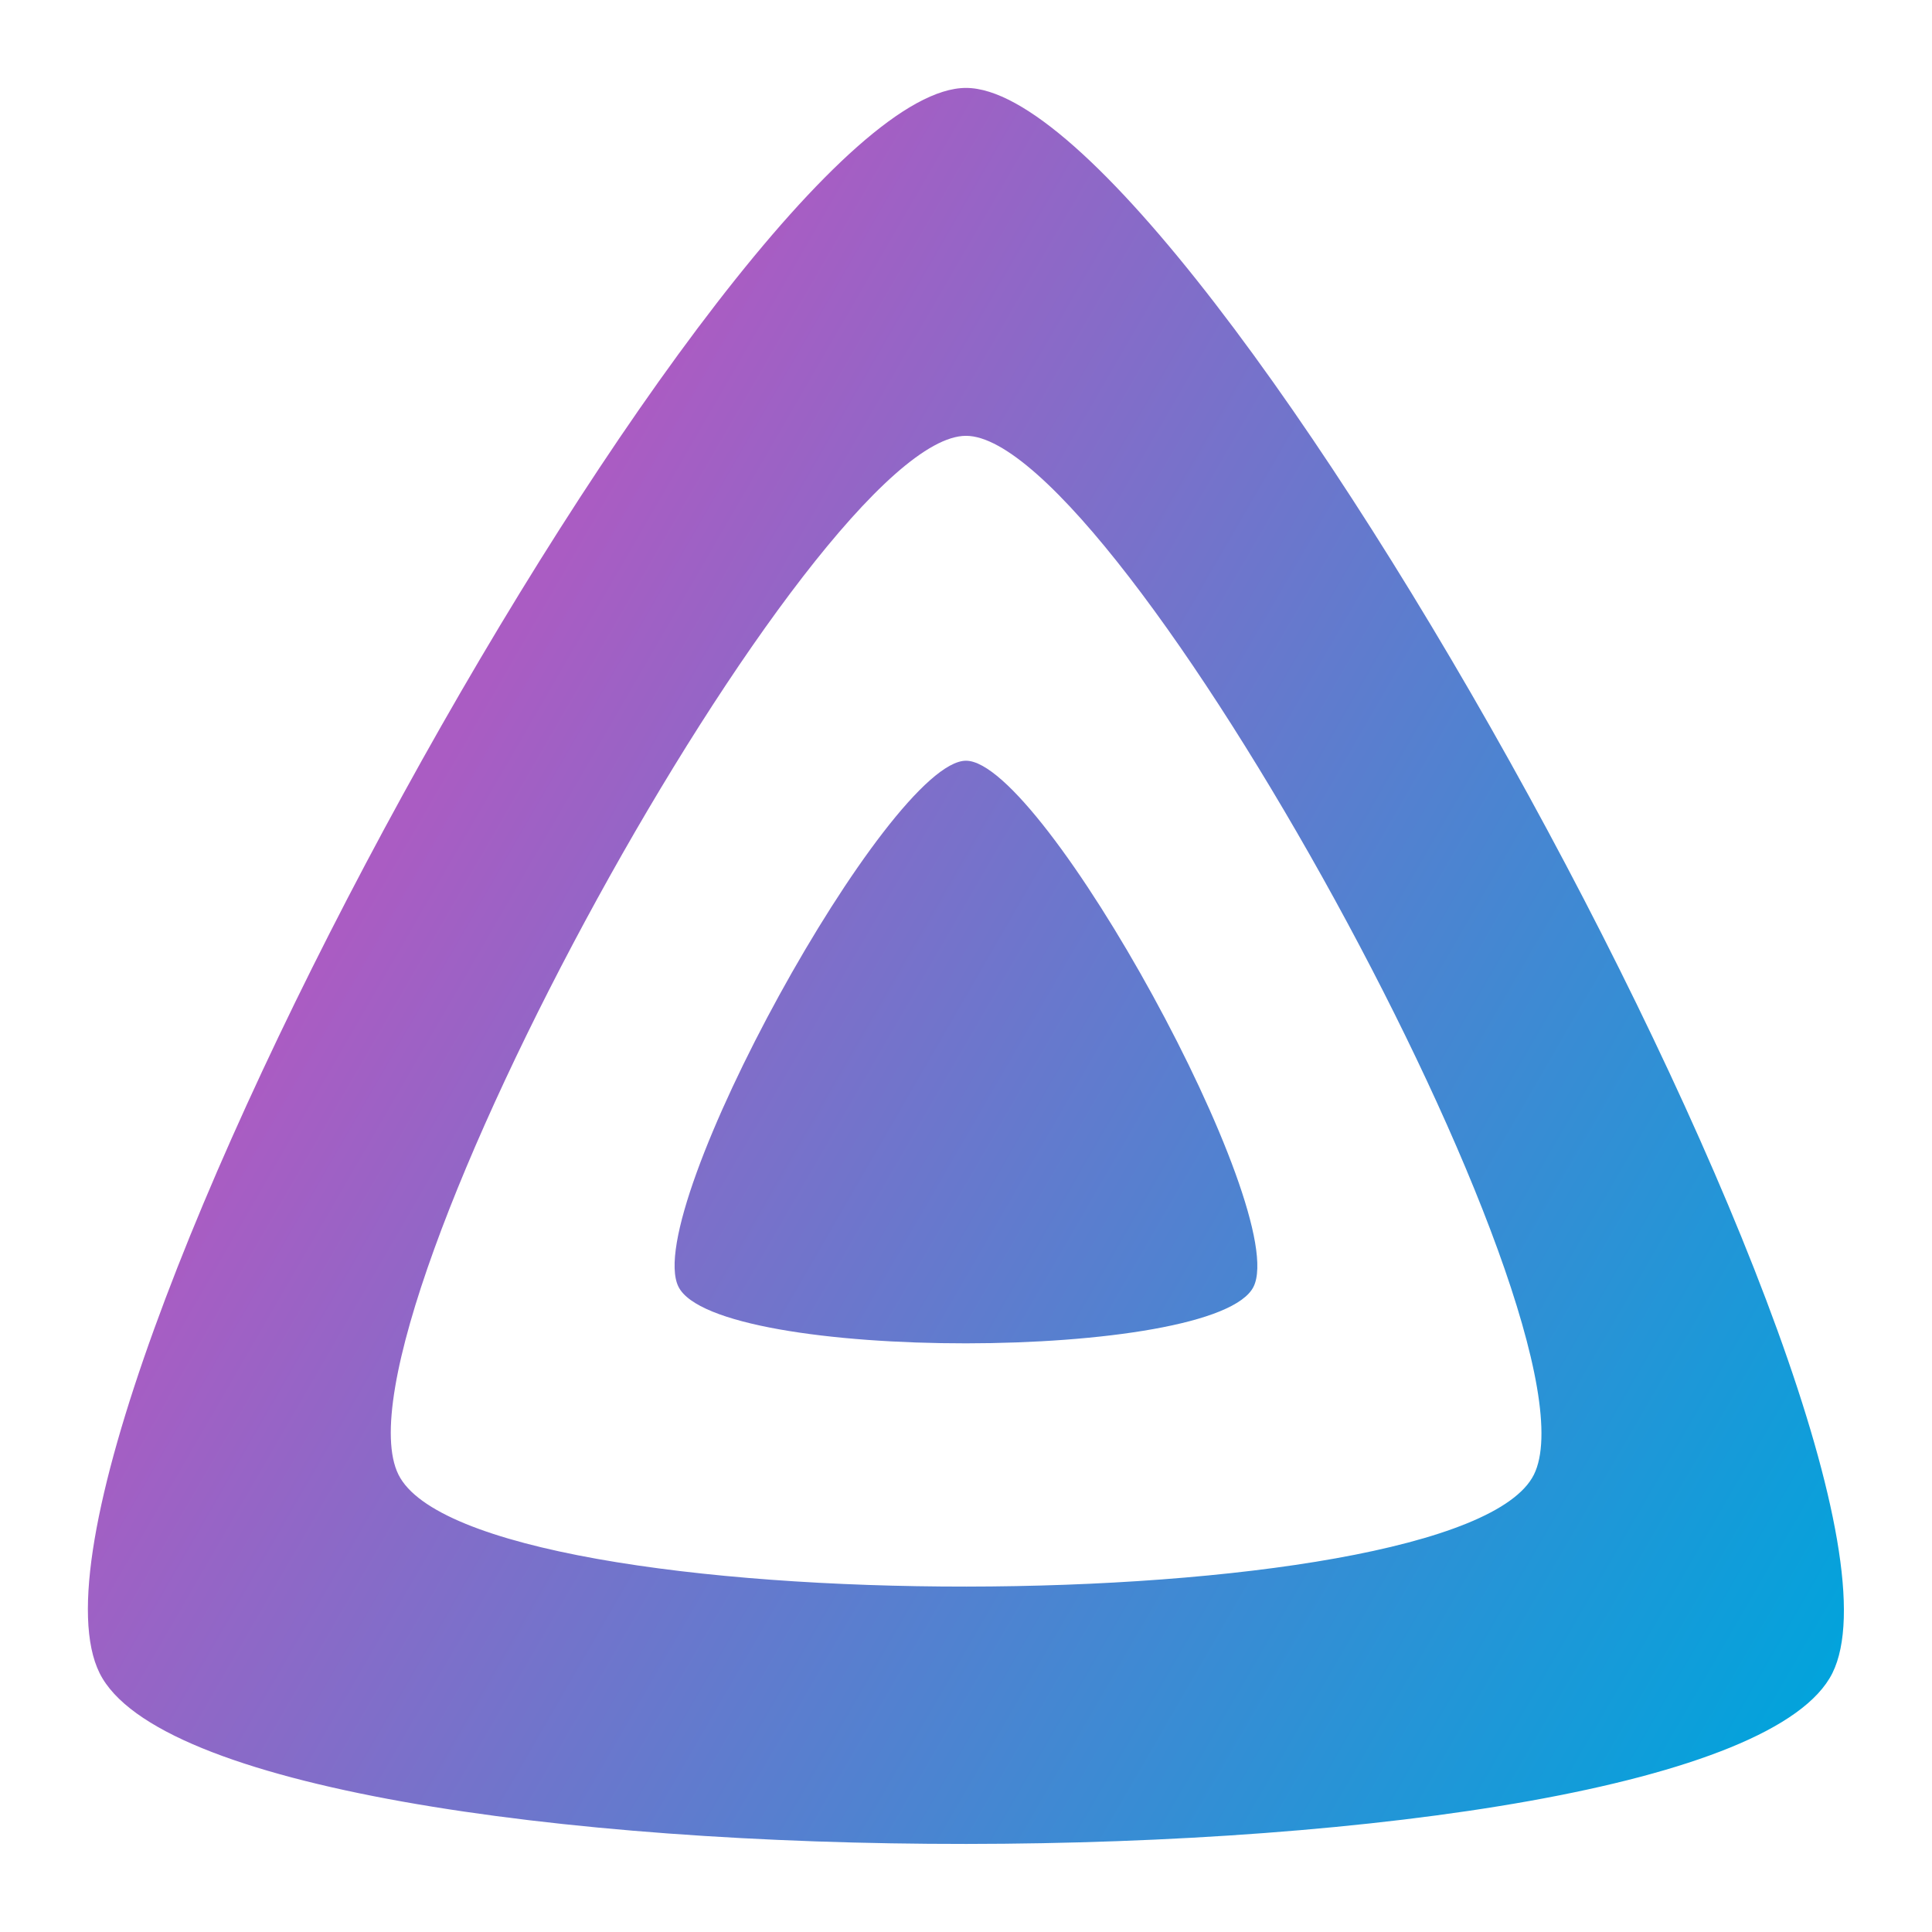
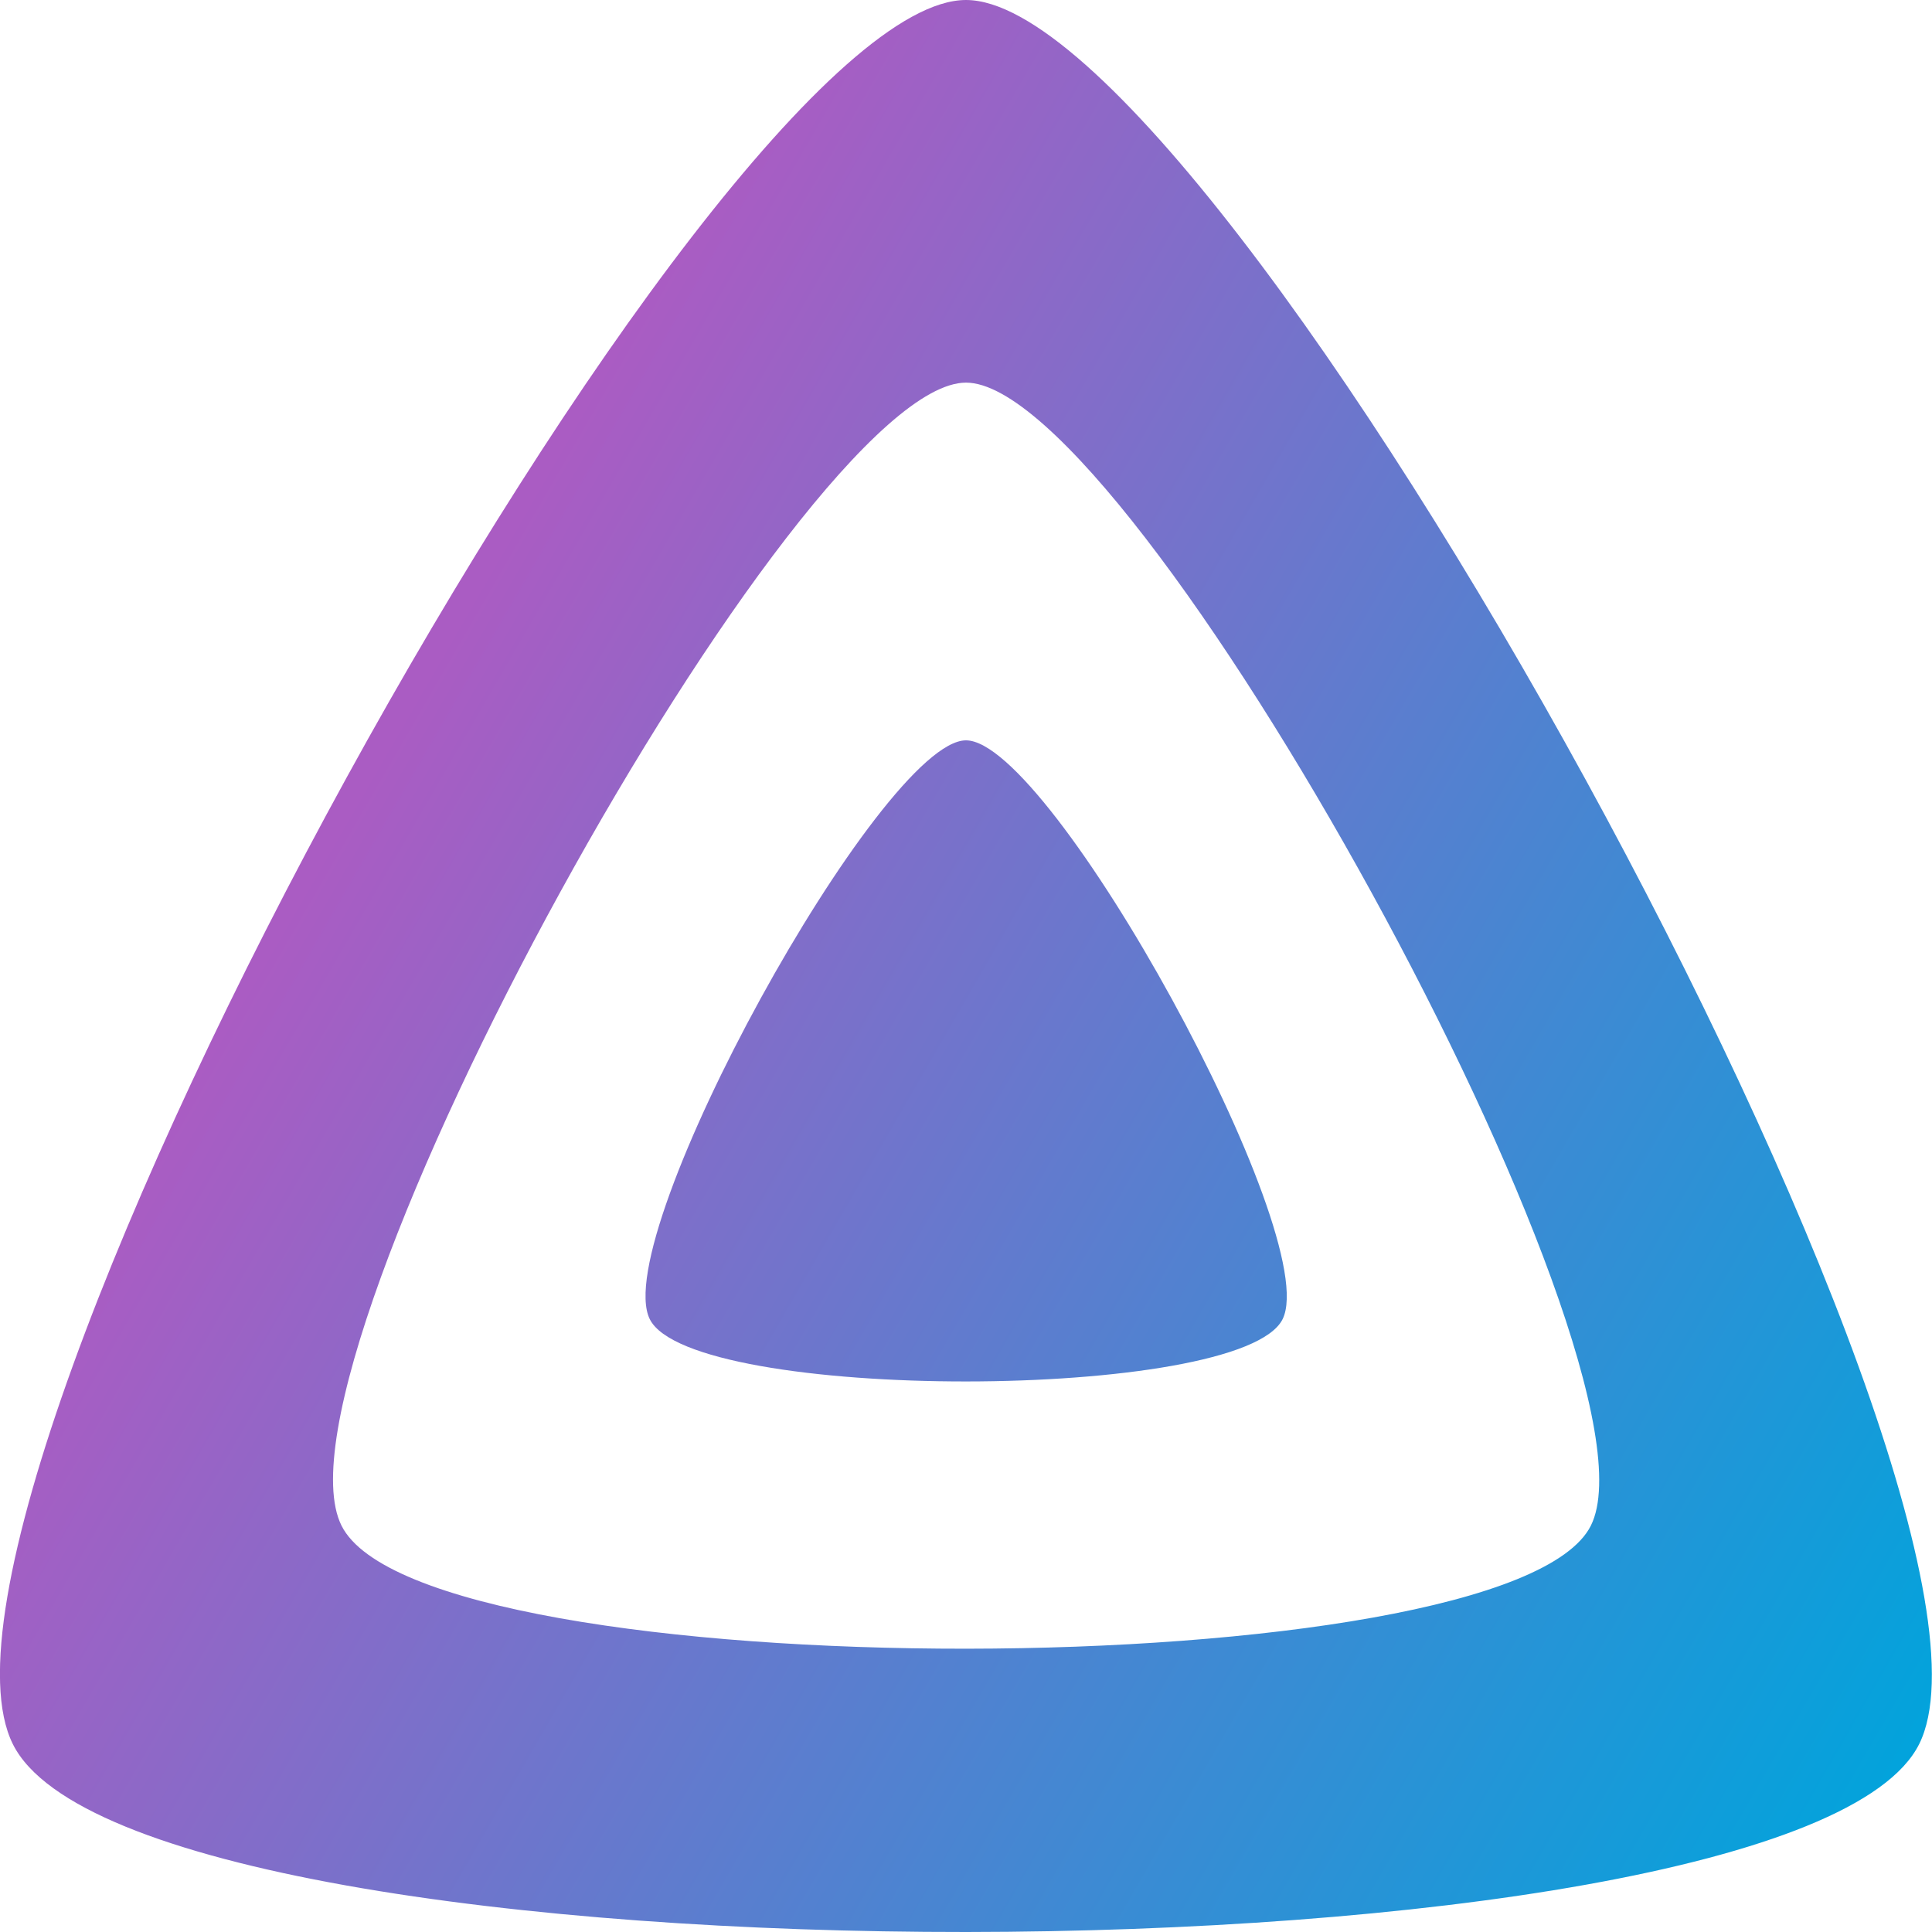
- <svg xmlns="http://www.w3.org/2000/svg" version="1.1" id="icon-transparent" viewBox="0 0 512 512">
-   <defs>
-     <linearGradient id="linear-gradient" gradientUnits="userSpaceOnUse" x1="110.25" y1="213.3" x2="496.14" y2="436.09">
-       <stop offset="0" style="stop-color:#AA5CC3" />
-       <stop offset="1" style="stop-color:#00A4DC" />
-     </linearGradient>
-   </defs>
-   <g id="icon-transparent">
-     <path id="inner-shape" d="M256,201.6c-20.4,0-86.2,119.3-76.2,139.4s142.5,19.9,152.4,0S276.5,201.6,256,201.6z" fill="url(#linear-gradient)" />
-     <path id="outer-shape" d="M256,23.3c-61.6,0-259.8,359.4-229.6,420.1s429.3,60,459.2,0S317.6,23.3,256,23.3z M406.5,390.8c-19.6,39.3-281.1,39.8-300.9,0s110.1-275.3,150.4-275.3S426.1,351.4,406.5,390.8z" fill="url(#linear-gradient)" />
-   </g>
+ <svg xmlns="http://www.w3.org/2000/svg" xml:space="preserve" viewBox="0 0 512 512">
+   <linearGradient id="a" x1="97.508" x2="522.069" y1="308.135" y2="63.019" gradientTransform="matrix(1 0 0 -1 0 514)" gradientUnits="userSpaceOnUse">
+     <stop offset="0" style="stop-color:#aa5cc3" />
+     <stop offset="1" style="stop-color:#00a4dc" />
+   </linearGradient>
+   <path d="M256 196.2c-22.4 0-94.8 131.3-83.8 153.4s156.8 21.9 167.7 0-61.3-153.4-83.9-153.4" style="fill:url(#a)" />
+   <linearGradient id="b" x1="94.193" x2="518.754" y1="302.394" y2="57.278" gradientTransform="matrix(1 0 0 -1 0 514)" gradientUnits="userSpaceOnUse">
+     <stop offset="0" style="stop-color:#aa5cc3" />
+     <stop offset="1" style="stop-color:#00a4dc" />
+   </linearGradient>
+   <path d="M256 0C188.3 0-29.8 395.4 3.4 462.2s472.3 66 505.2 0S323.8 0 256 0m165.6 404.3c-21.6 43.2-309.3 43.8-331.1 0S211.7 101.4 256 101.4 443.2 361 421.6 404.3" style="fill:url(#b)" />
</svg>
